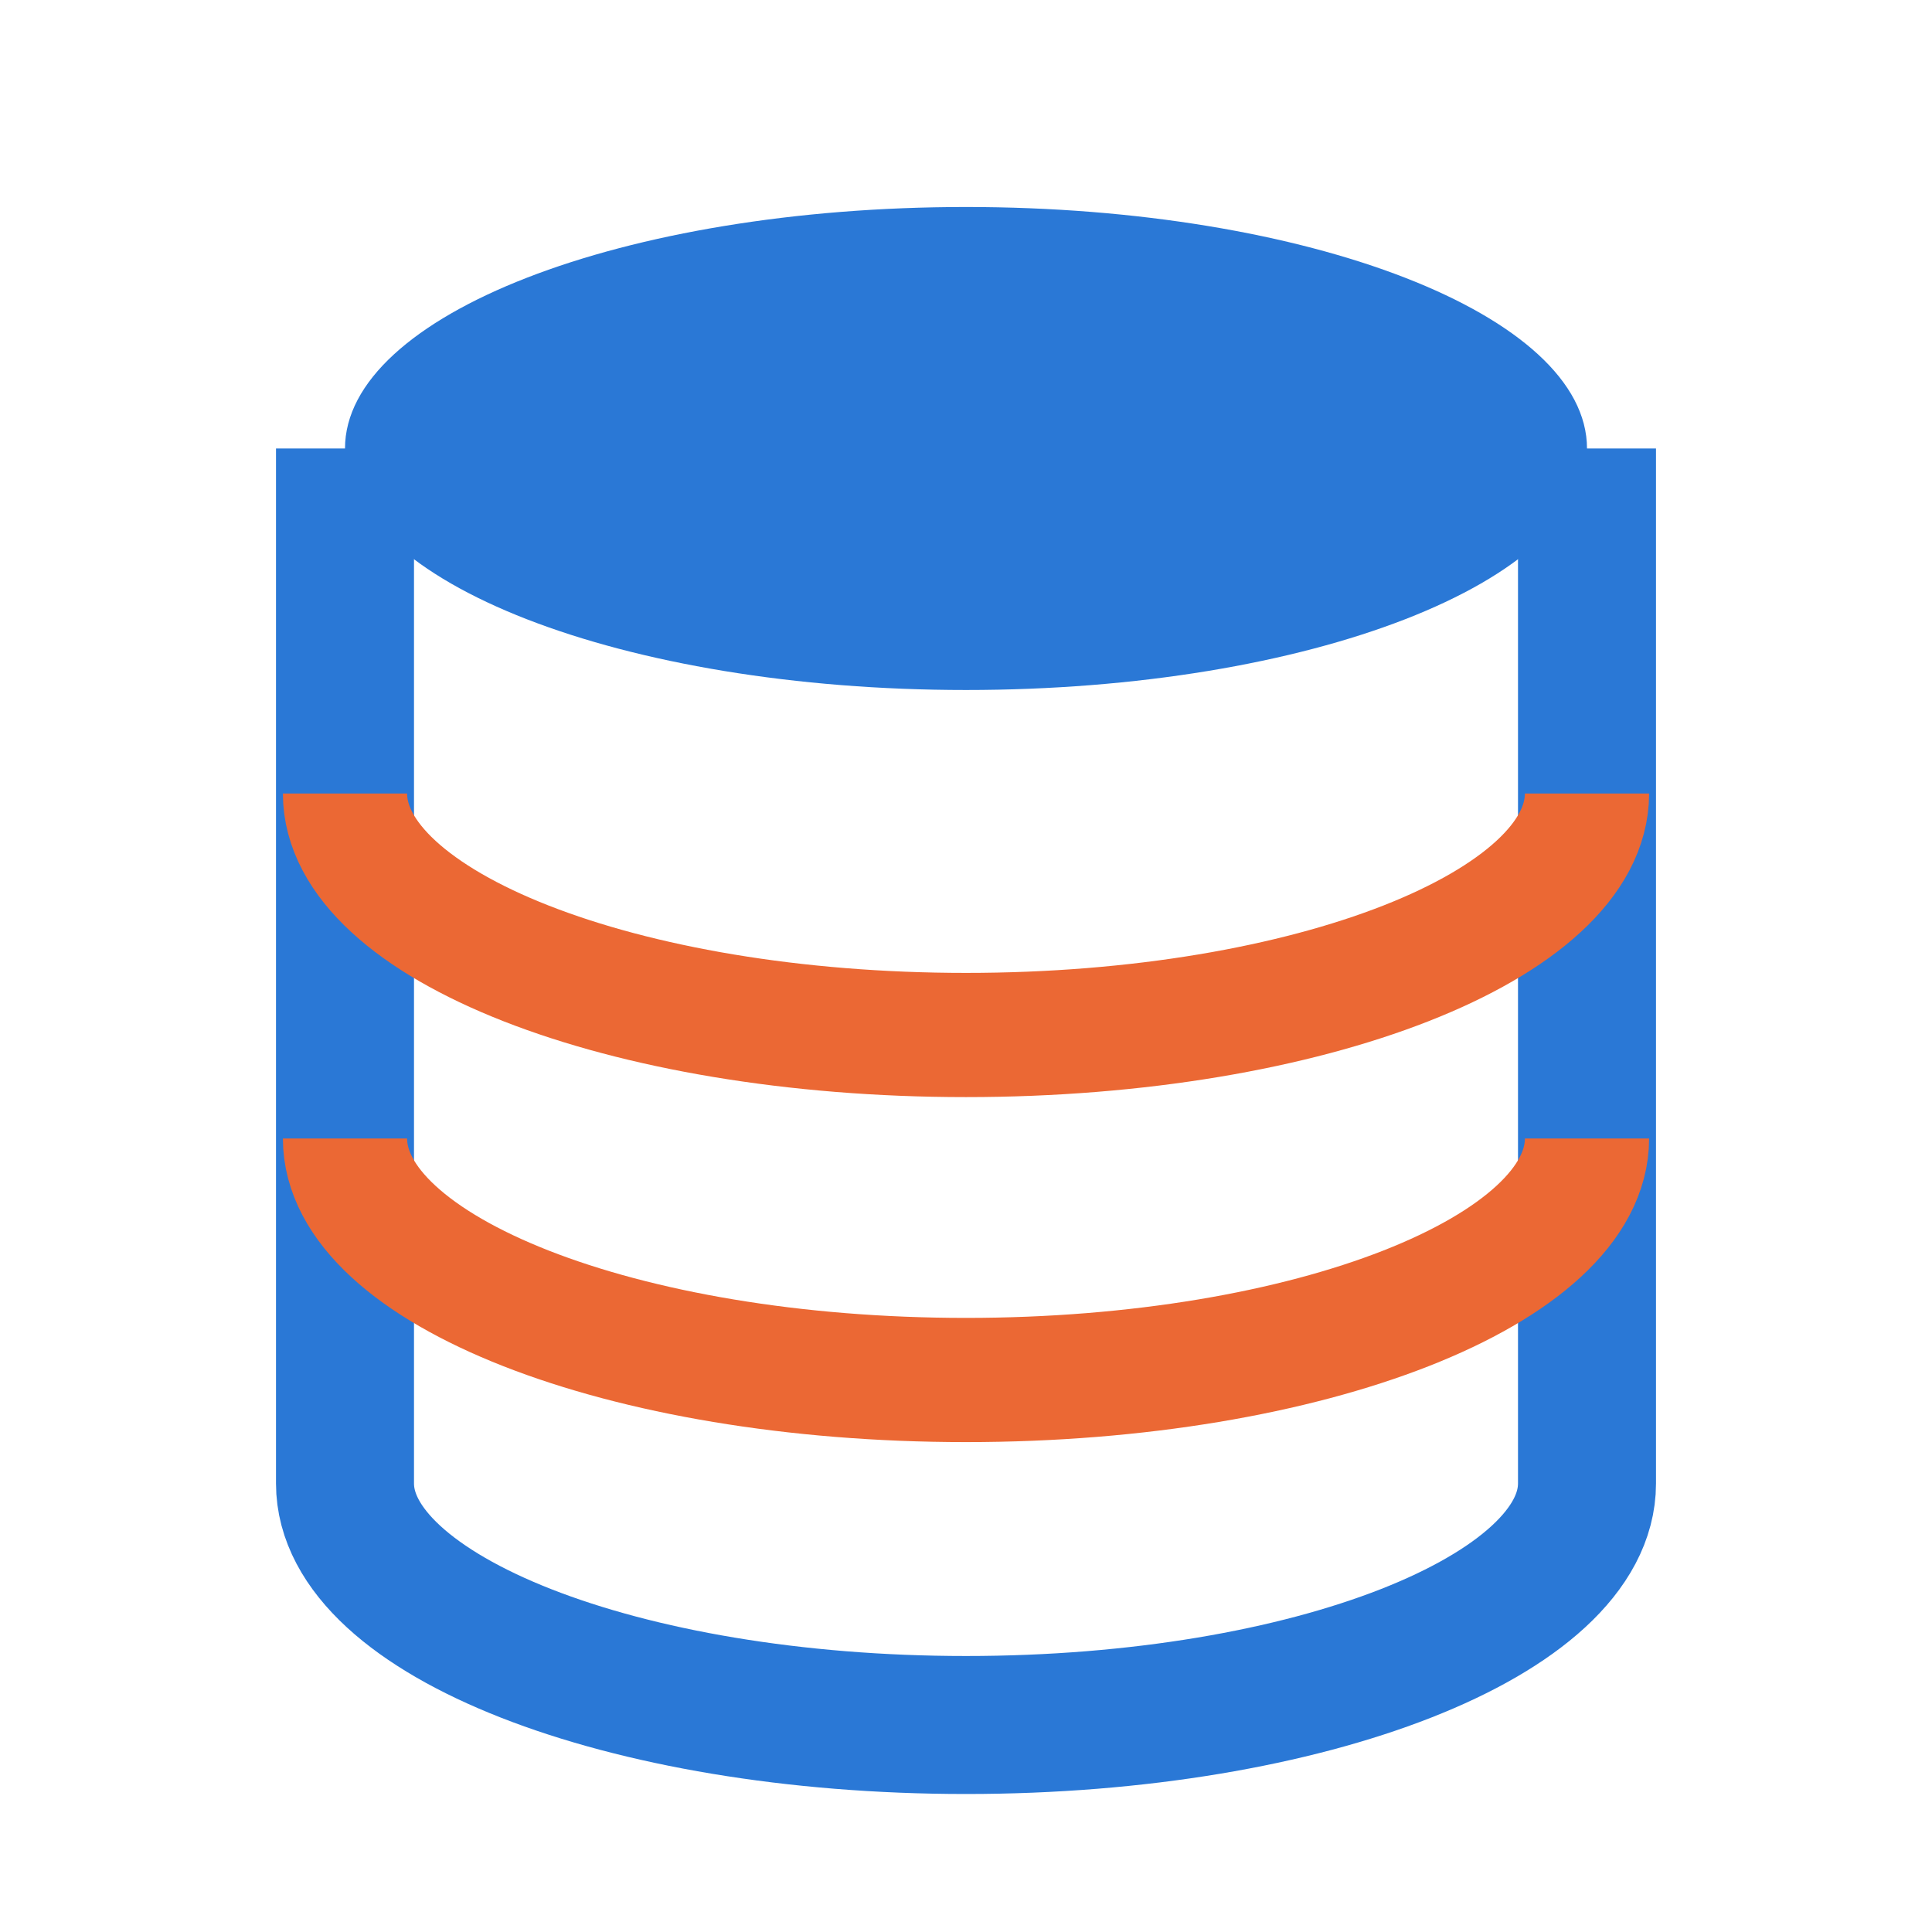
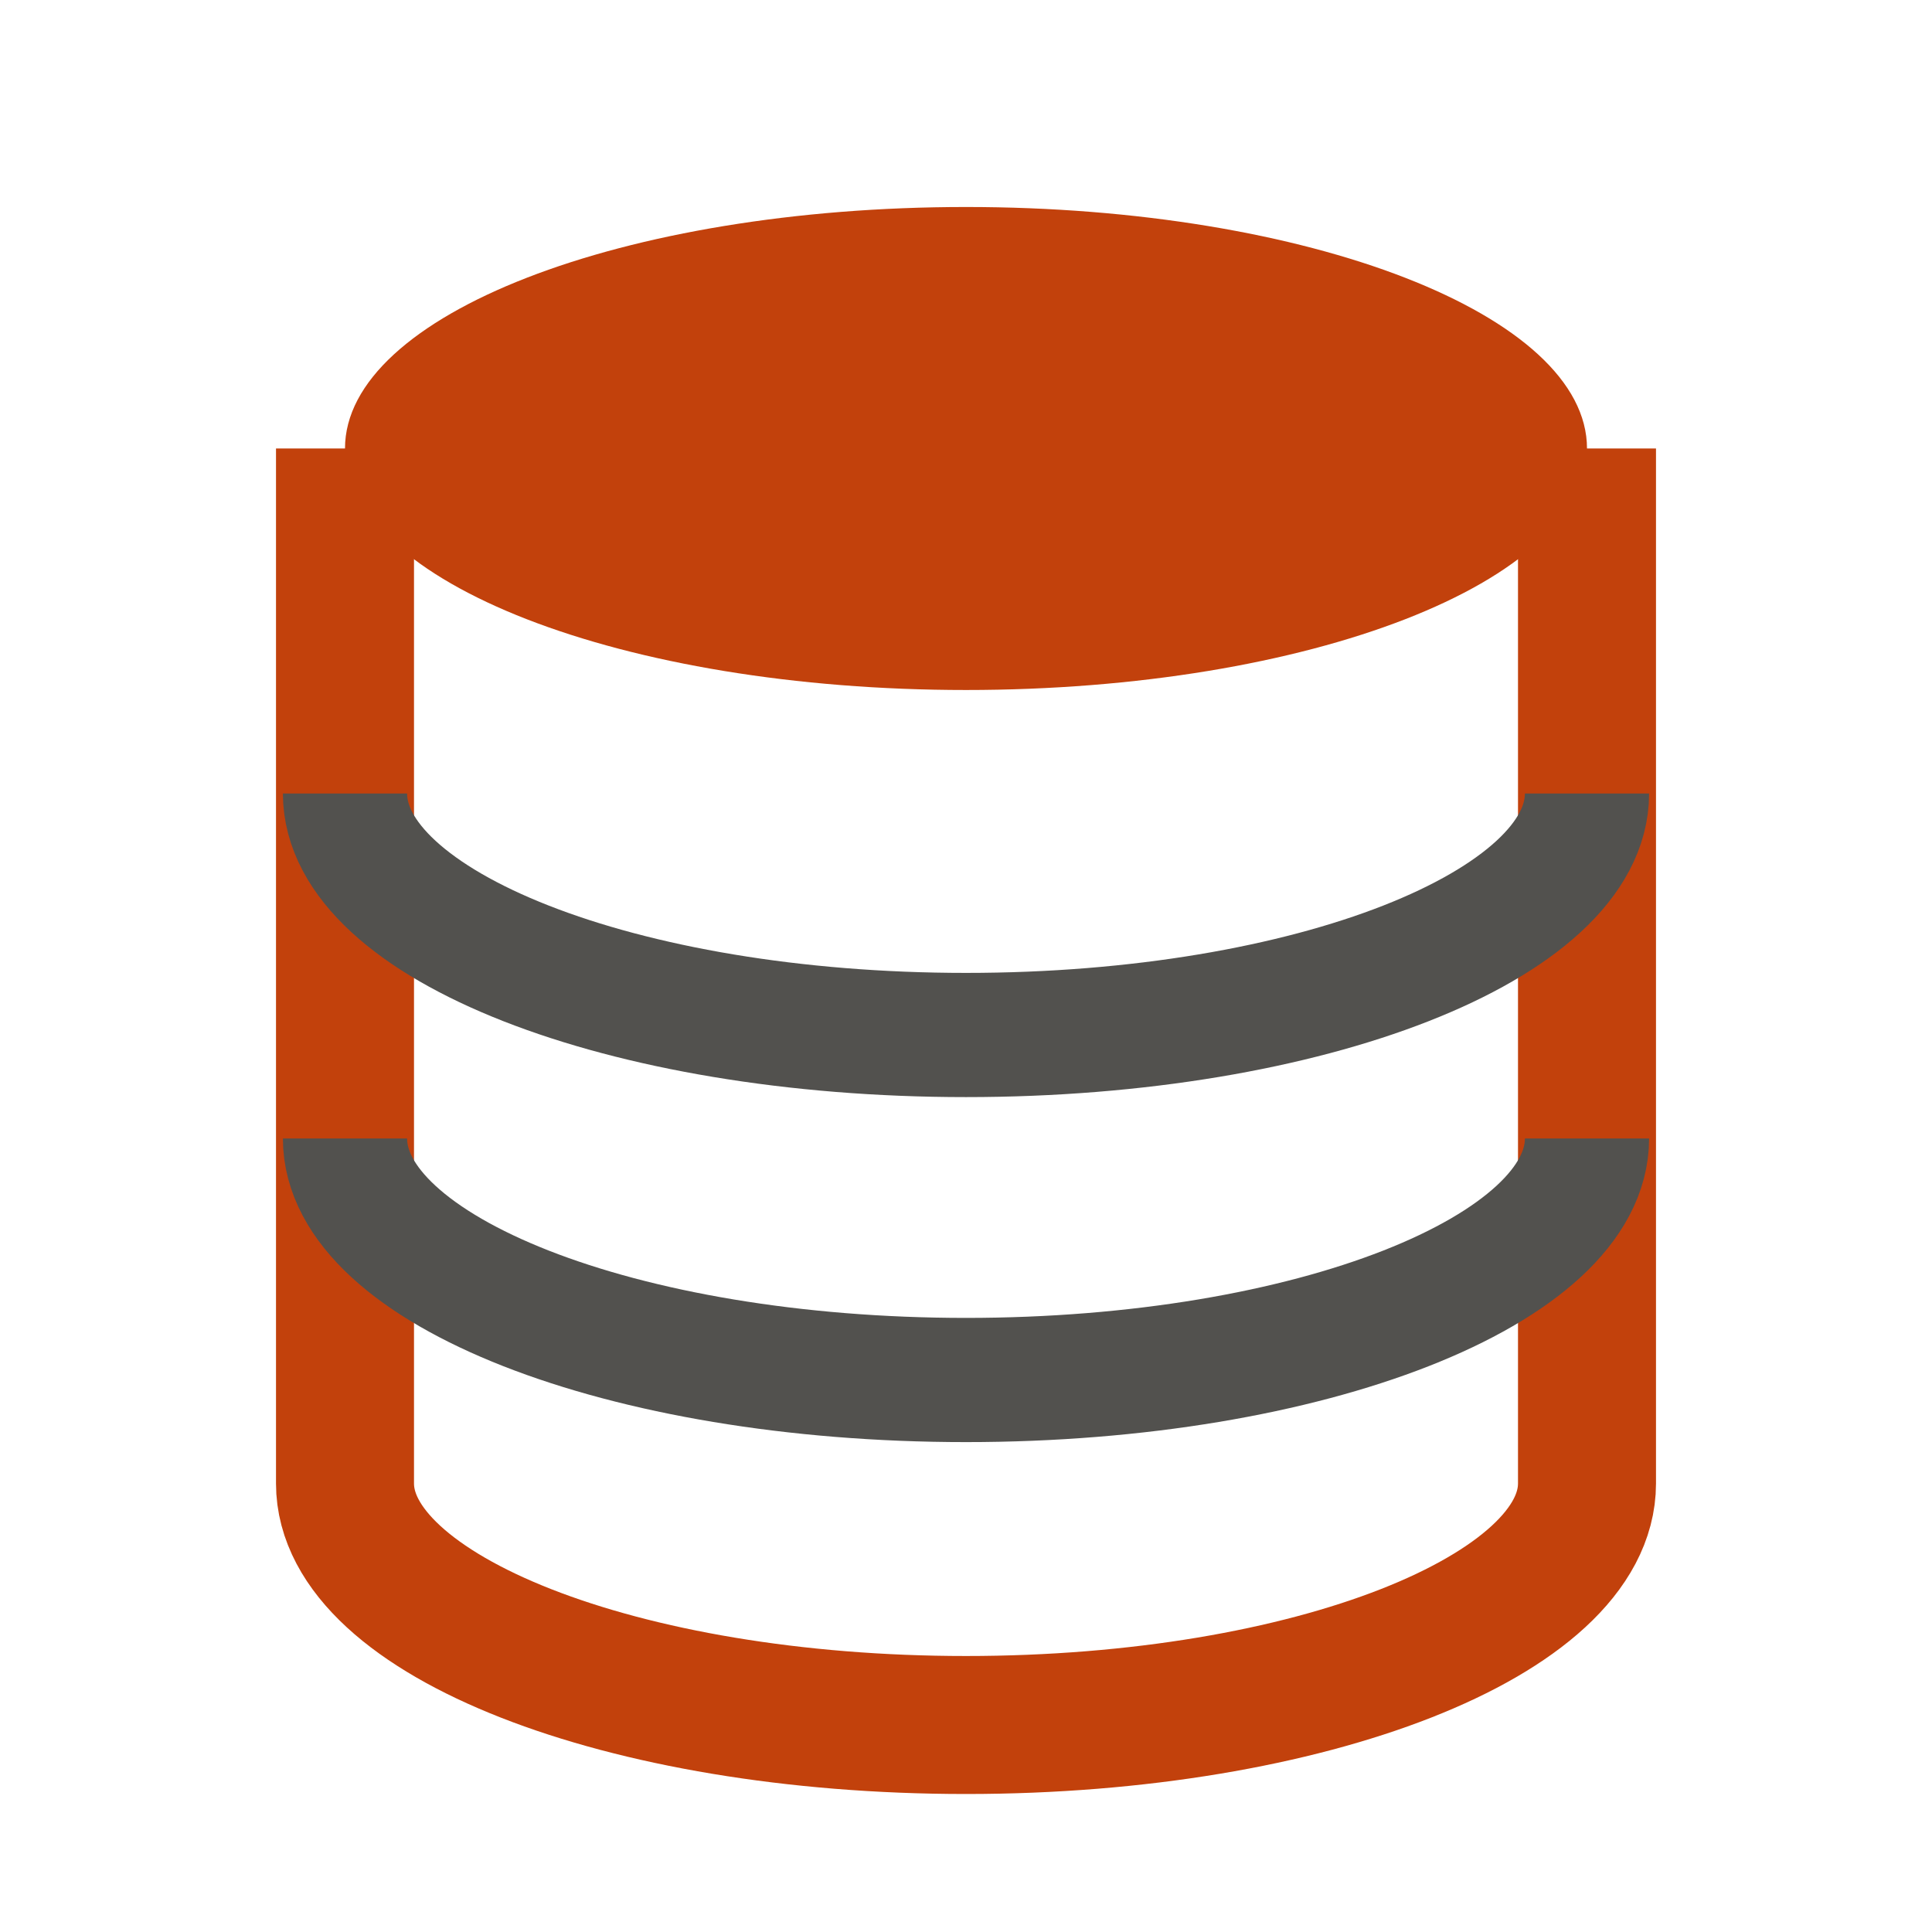
<svg xmlns="http://www.w3.org/2000/svg" viewBox="0 0 28 28">
-   <ellipse cx="14" cy="6.5" rx="9" ry="3.5" fill="#2a78d6" />
-   <path d="M5 6.5v15c0 1.9 4 3.5 9 3.5s9-1.6 9-3.5v-15" fill="none" stroke="#2a78d6" stroke-width="2" />
-   <path d="M5 11.5c0 1.9 4 3.5 9 3.5s9-1.6 9-3.5M5 16.5c0 1.9 4 3.5 9 3.5s9-1.6 9-3.5" fill="none" stroke="#eb6834" stroke-width="1.8" />
+   <ellipse cx="14" cy="6.5" rx="9" ry="3.5" fill="#c2410c" />
+   <path d="M5 6.5v15c0 1.9 4 3.5 9 3.5s9-1.6 9-3.5v-15" fill="none" stroke="#c2410c" stroke-width="2" />
+   <path d="M5 11.5c0 1.9 4 3.5 9 3.5s9-1.6 9-3.5M5 16.5c0 1.9 4 3.5 9 3.5s9-1.6 9-3.5" fill="none" stroke="#52514e" stroke-width="1.8" />
</svg>
